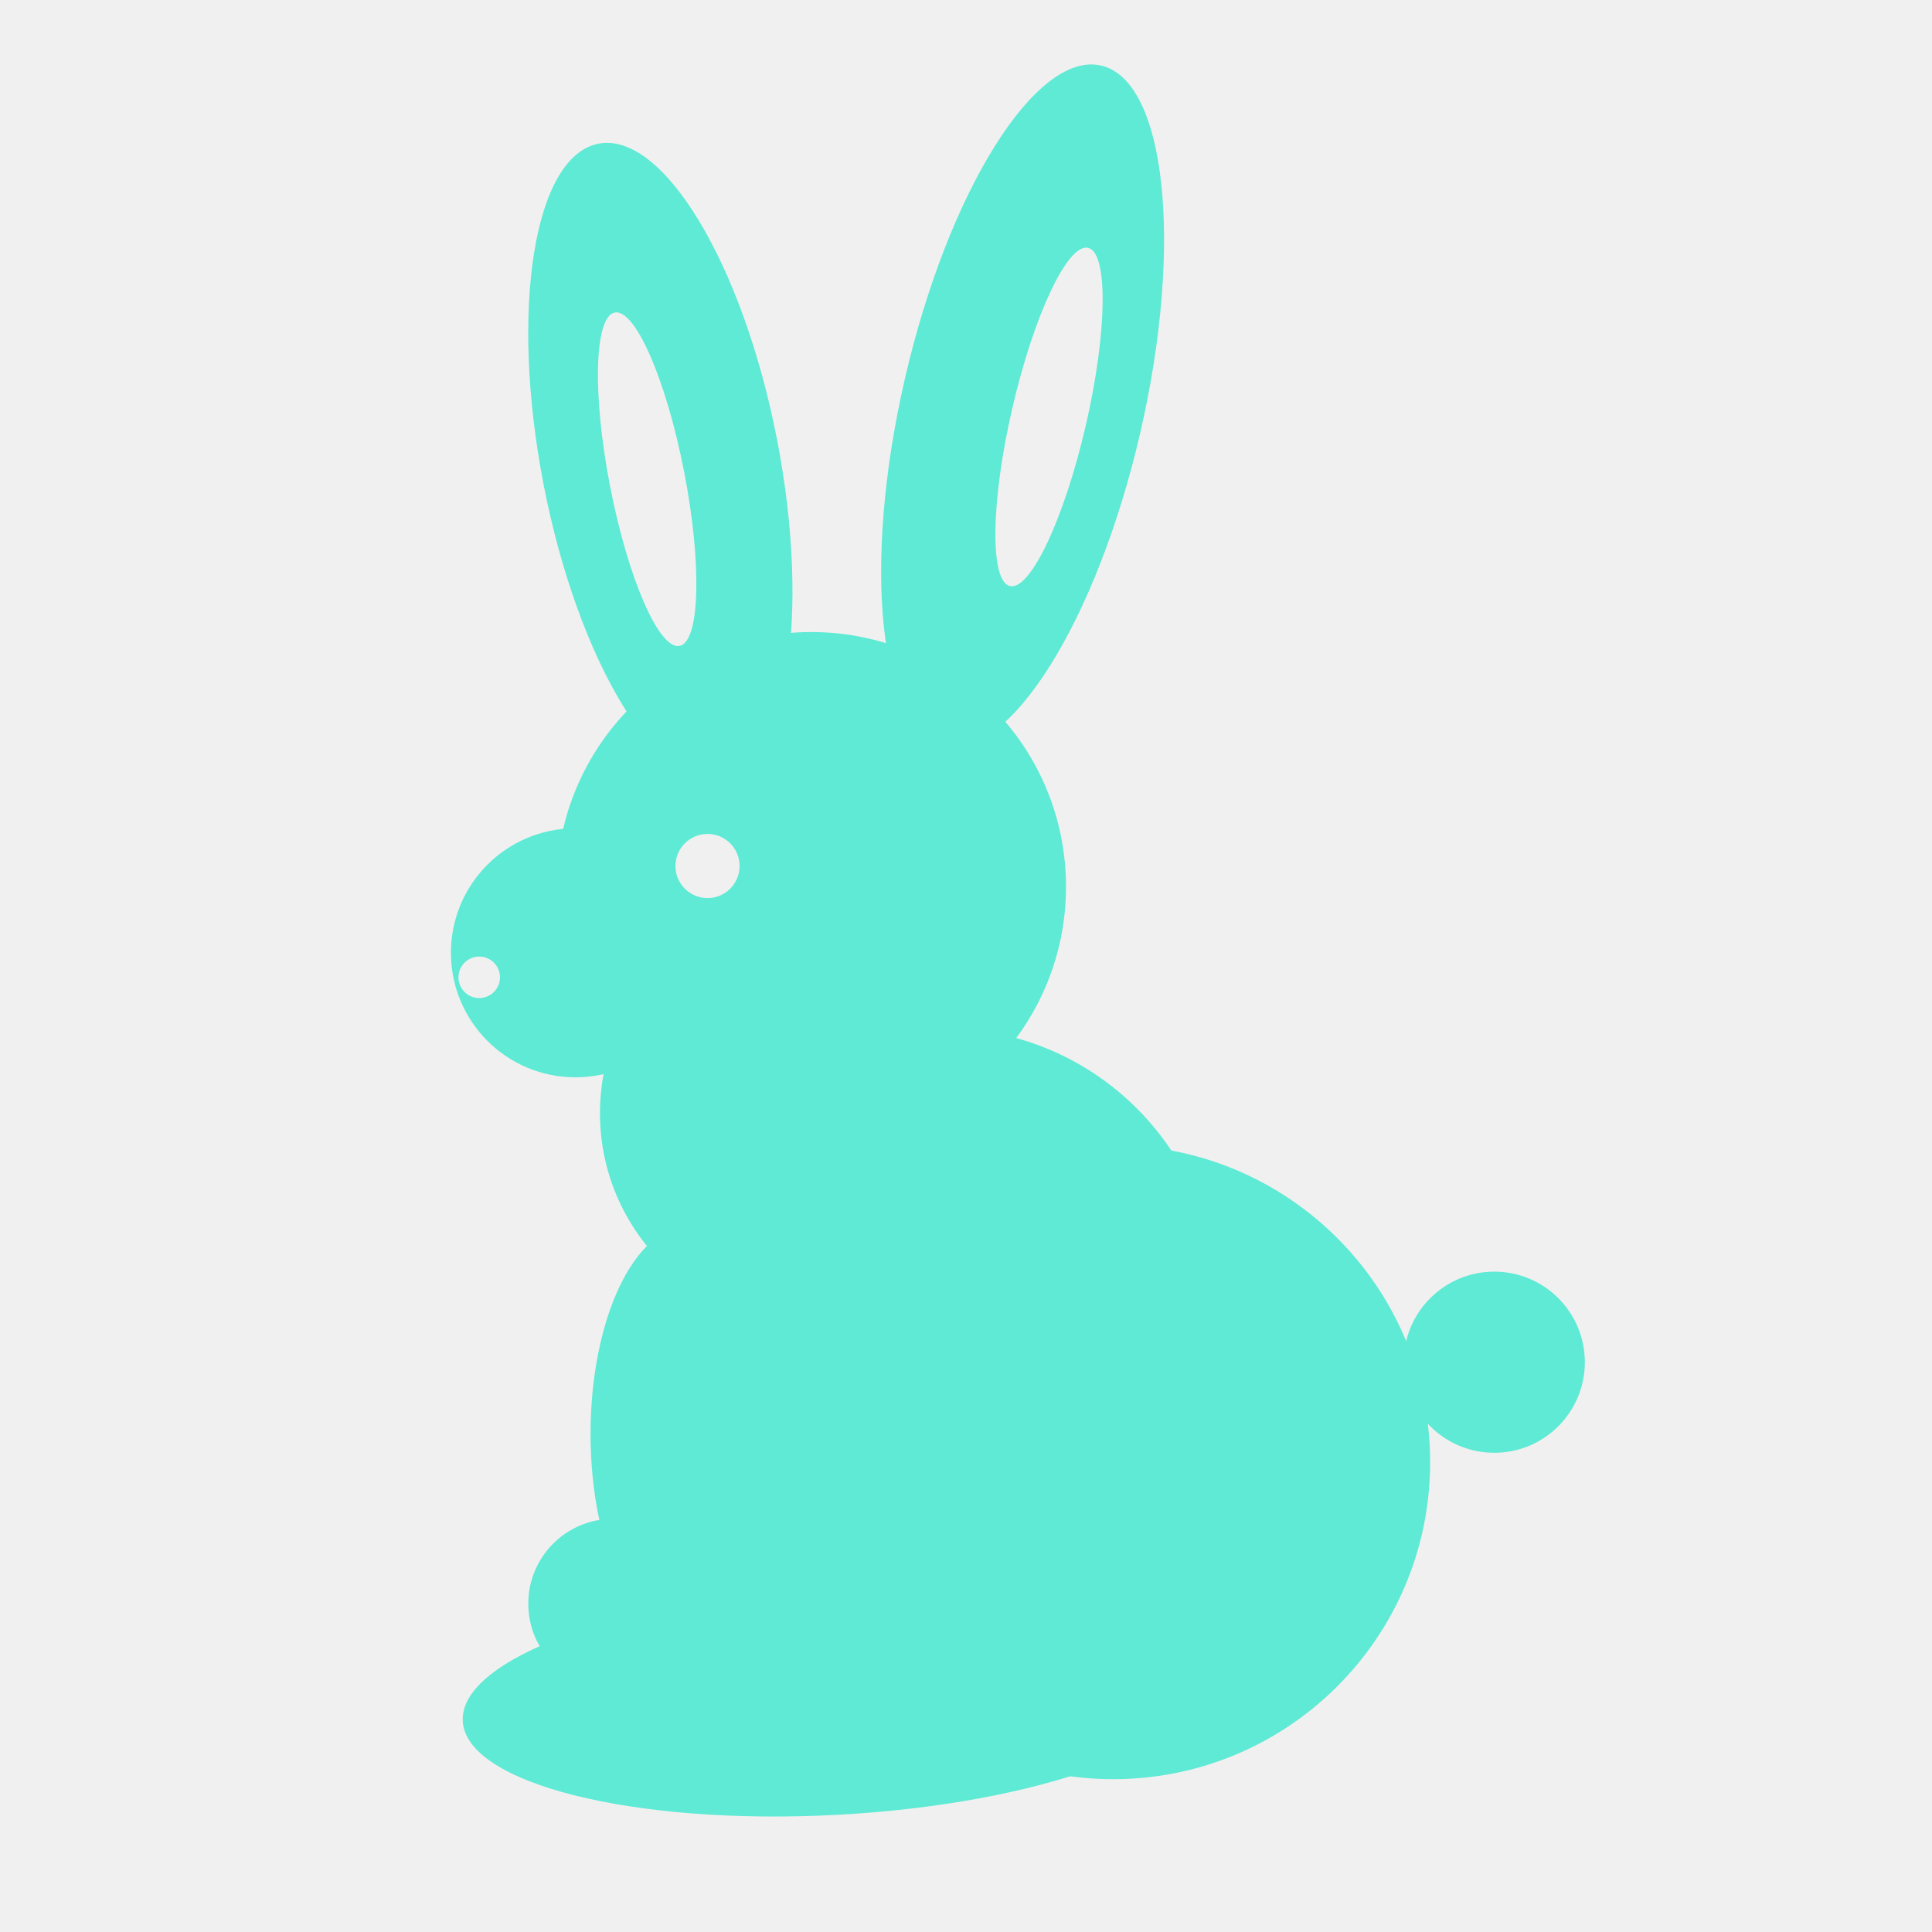
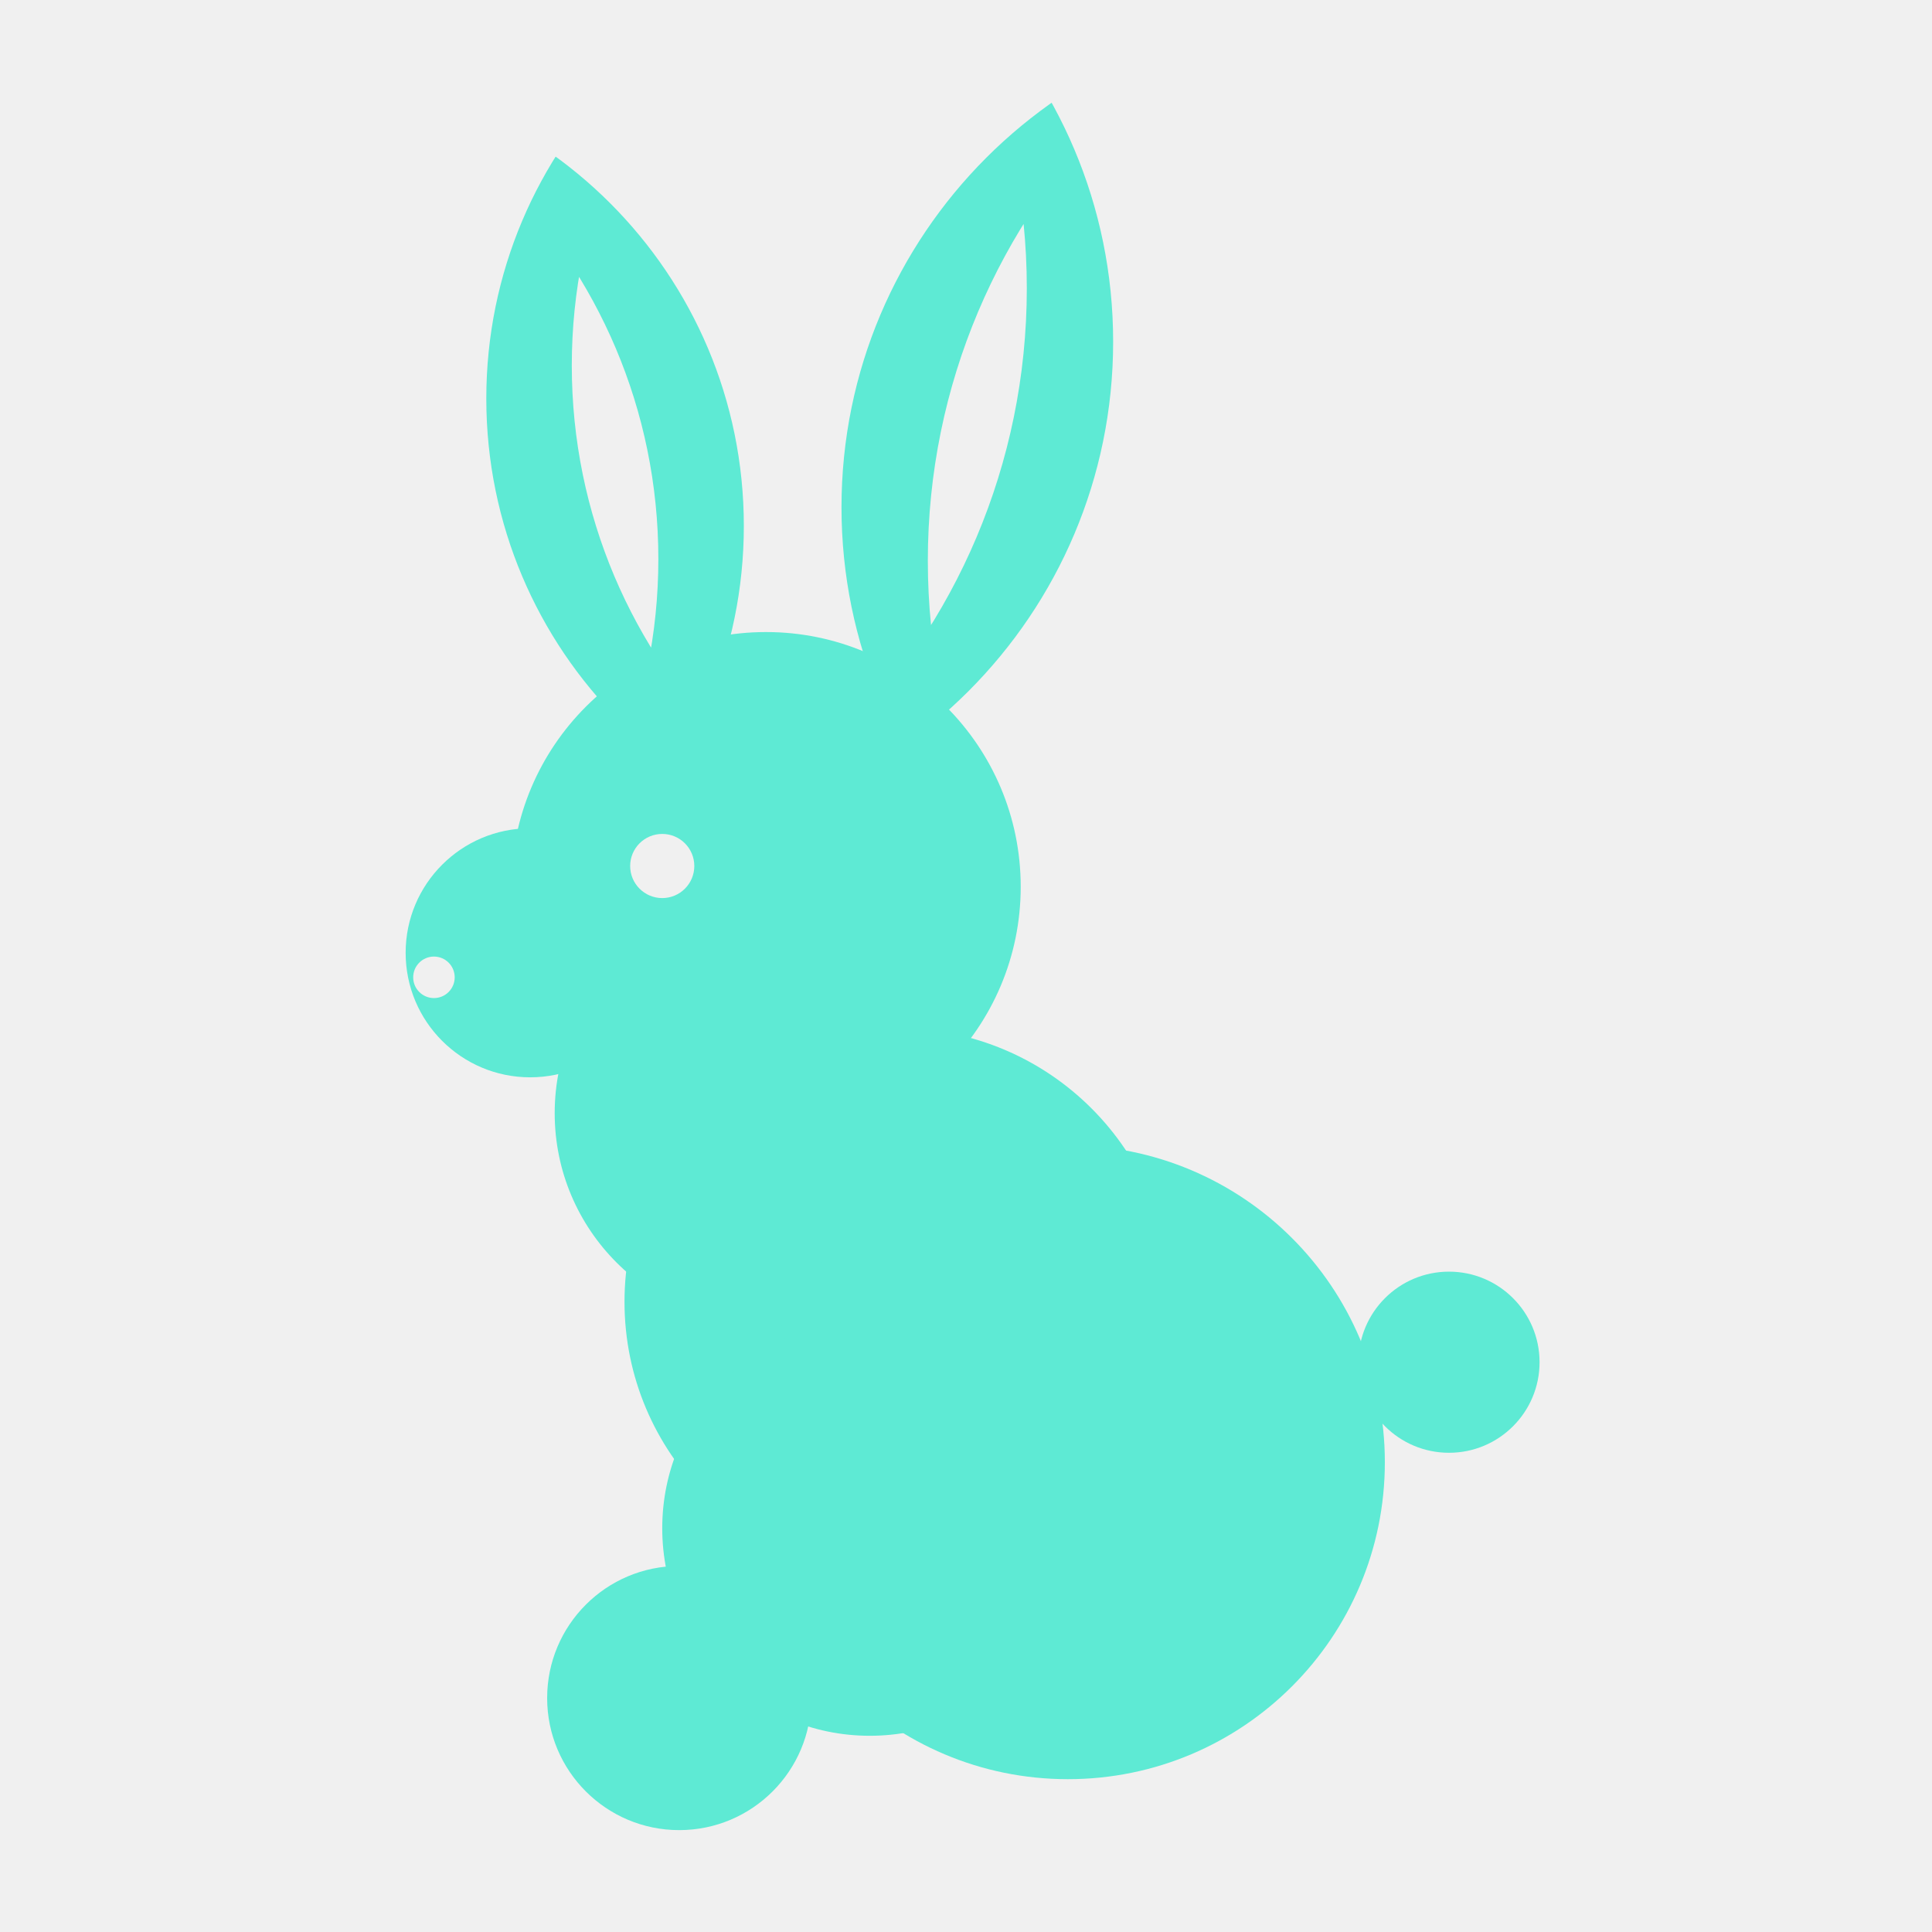
<svg xmlns="http://www.w3.org/2000/svg" viewBox="0 0 1024 1024" width="1024" height="1024" role="img" aria-labelledby="title desc">
  <defs>
-     <mask id="rabbit-holes" maskUnits="userSpaceOnUse" x="0" y="0" width="1024" height="1024">
-       <rect width="1024" height="1024" fill="#fff" />
-       <circle cx="375" cy="459" r="17" fill="#000" />
-       <circle cx="254" cy="518" r="11" fill="#000" />
-       <ellipse cx="343" cy="254" rx="20" ry="90" transform="rotate(-11 343 254)" fill="#000" />
-       <ellipse cx="556" cy="221" rx="20" ry="92" transform="rotate(13 556 221)" fill="#000" />
+     <clipPath id="ear-left">
+       <circle cx="499.67" cy="211.24" r="241.92" />
+     </clipPath>
+     <clipPath id="ear-right">
+       <circle cx="708.05" cy="268.88" r="262.04" />
+     </clipPath>
+     <clipPath id="inner-ear-left">
+       <circle cx="589.84" cy="193.71" r="286.78" />
+     </clipPath>
+     <clipPath id="inner-ear-right">
+       <circle cx="830.80" cy="297.22" r="339.03" />
+     </clipPath>
+     <mask id="rabbit-holes" maskUnits="userSpaceOnUse" maskContentUnits="userSpaceOnUse" x="0" y="0" width="1024" height="1024">
+       <circle cx="512" cy="512" r="740" fill="#fff" />
+       <circle cx="351" cy="459" r="17" fill="#000" />
+       <circle cx="230" cy="518" r="11" fill="#000" />
+       <g clip-path="url(#inner-ear-left)">
+         <circle cx="62.16" cy="296.29" r="286.78" fill="#000" />
+       </g>
+       <g clip-path="url(#inner-ear-right)">
+         <circle cx="205.20" cy="152.78" r="339.03" fill="#000" />
+       </g>
    </mask>
  </defs>
  <g fill="#5EEAD4" mask="url(#rabbit-holes)">
-     <ellipse cx="350" cy="245" rx="63" ry="172" transform="rotate(-11 350 245)" />
-     <ellipse cx="542" cy="215" rx="64" ry="185" transform="rotate(13 542 215)" />
-     <circle cx="430" cy="470" r="135" />
-     <circle cx="305" cy="505" r="66" />
-     <circle cx="430" cy="590" r="112" />
-     <circle cx="500" cy="690" r="145" />
-     <circle cx="590" cy="775" r="168" />
-     <circle cx="485" cy="810" r="110" />
-     <circle cx="792" cy="722" r="48" />
-     <ellipse cx="440" cy="902" rx="195" ry="60" transform="rotate(-3 440 902)" />
-     <ellipse cx="365" cy="760" rx="52" ry="110" />
-     <circle cx="325" cy="850" r="45" />
+     <g clip-path="url(#ear-left)">
+       <circle cx="152.33" cy="278.76" r="241.92" />
+     </g>
+     <g clip-path="url(#ear-right)">
+       <circle cx="327.95" cy="181.12" r="262.04" />
+     </g>
+     <circle cx="406" cy="470" r="135" />
+     <circle cx="281" cy="505" r="66" />
+     <circle cx="406" cy="590" r="112" />
+     <circle cx="476" cy="690" r="145" />
+     <circle cx="566" cy="775" r="168" />
+     <circle cx="461" cy="810" r="110" />
+     <circle cx="768" cy="722" r="48" />
+     <circle cx="360" cy="900" r="70" />
  </g>
</svg>
